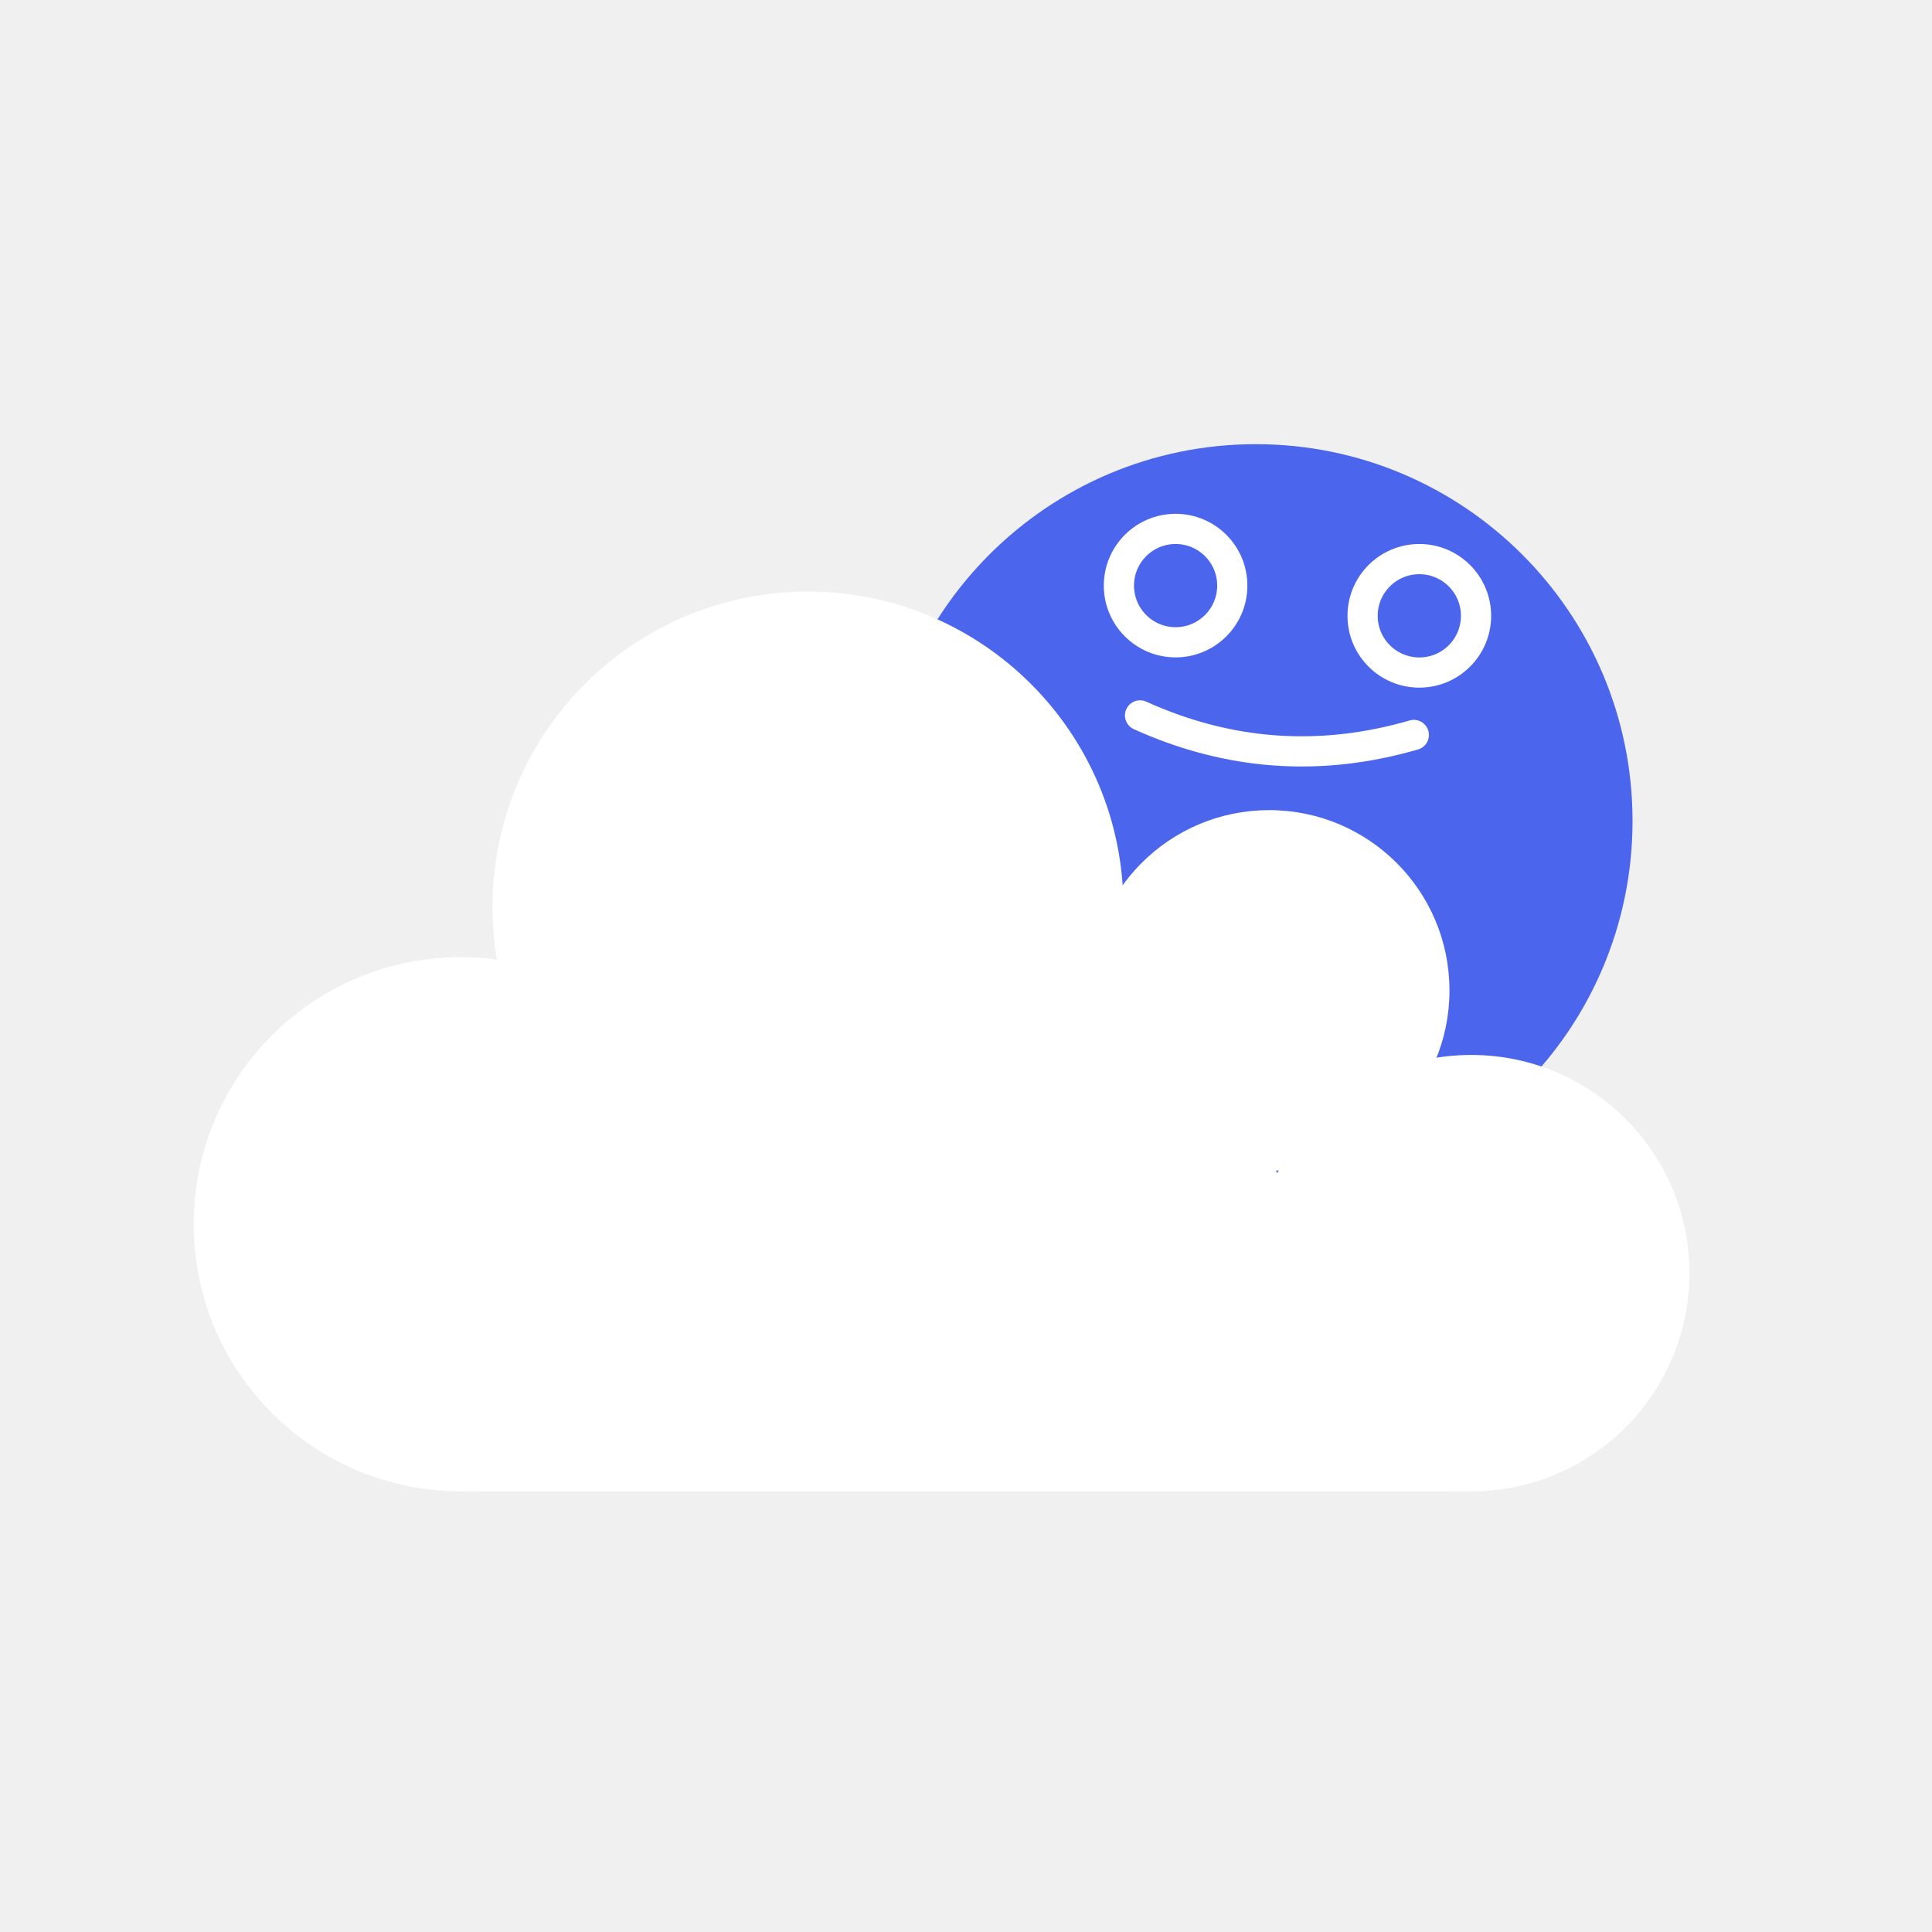
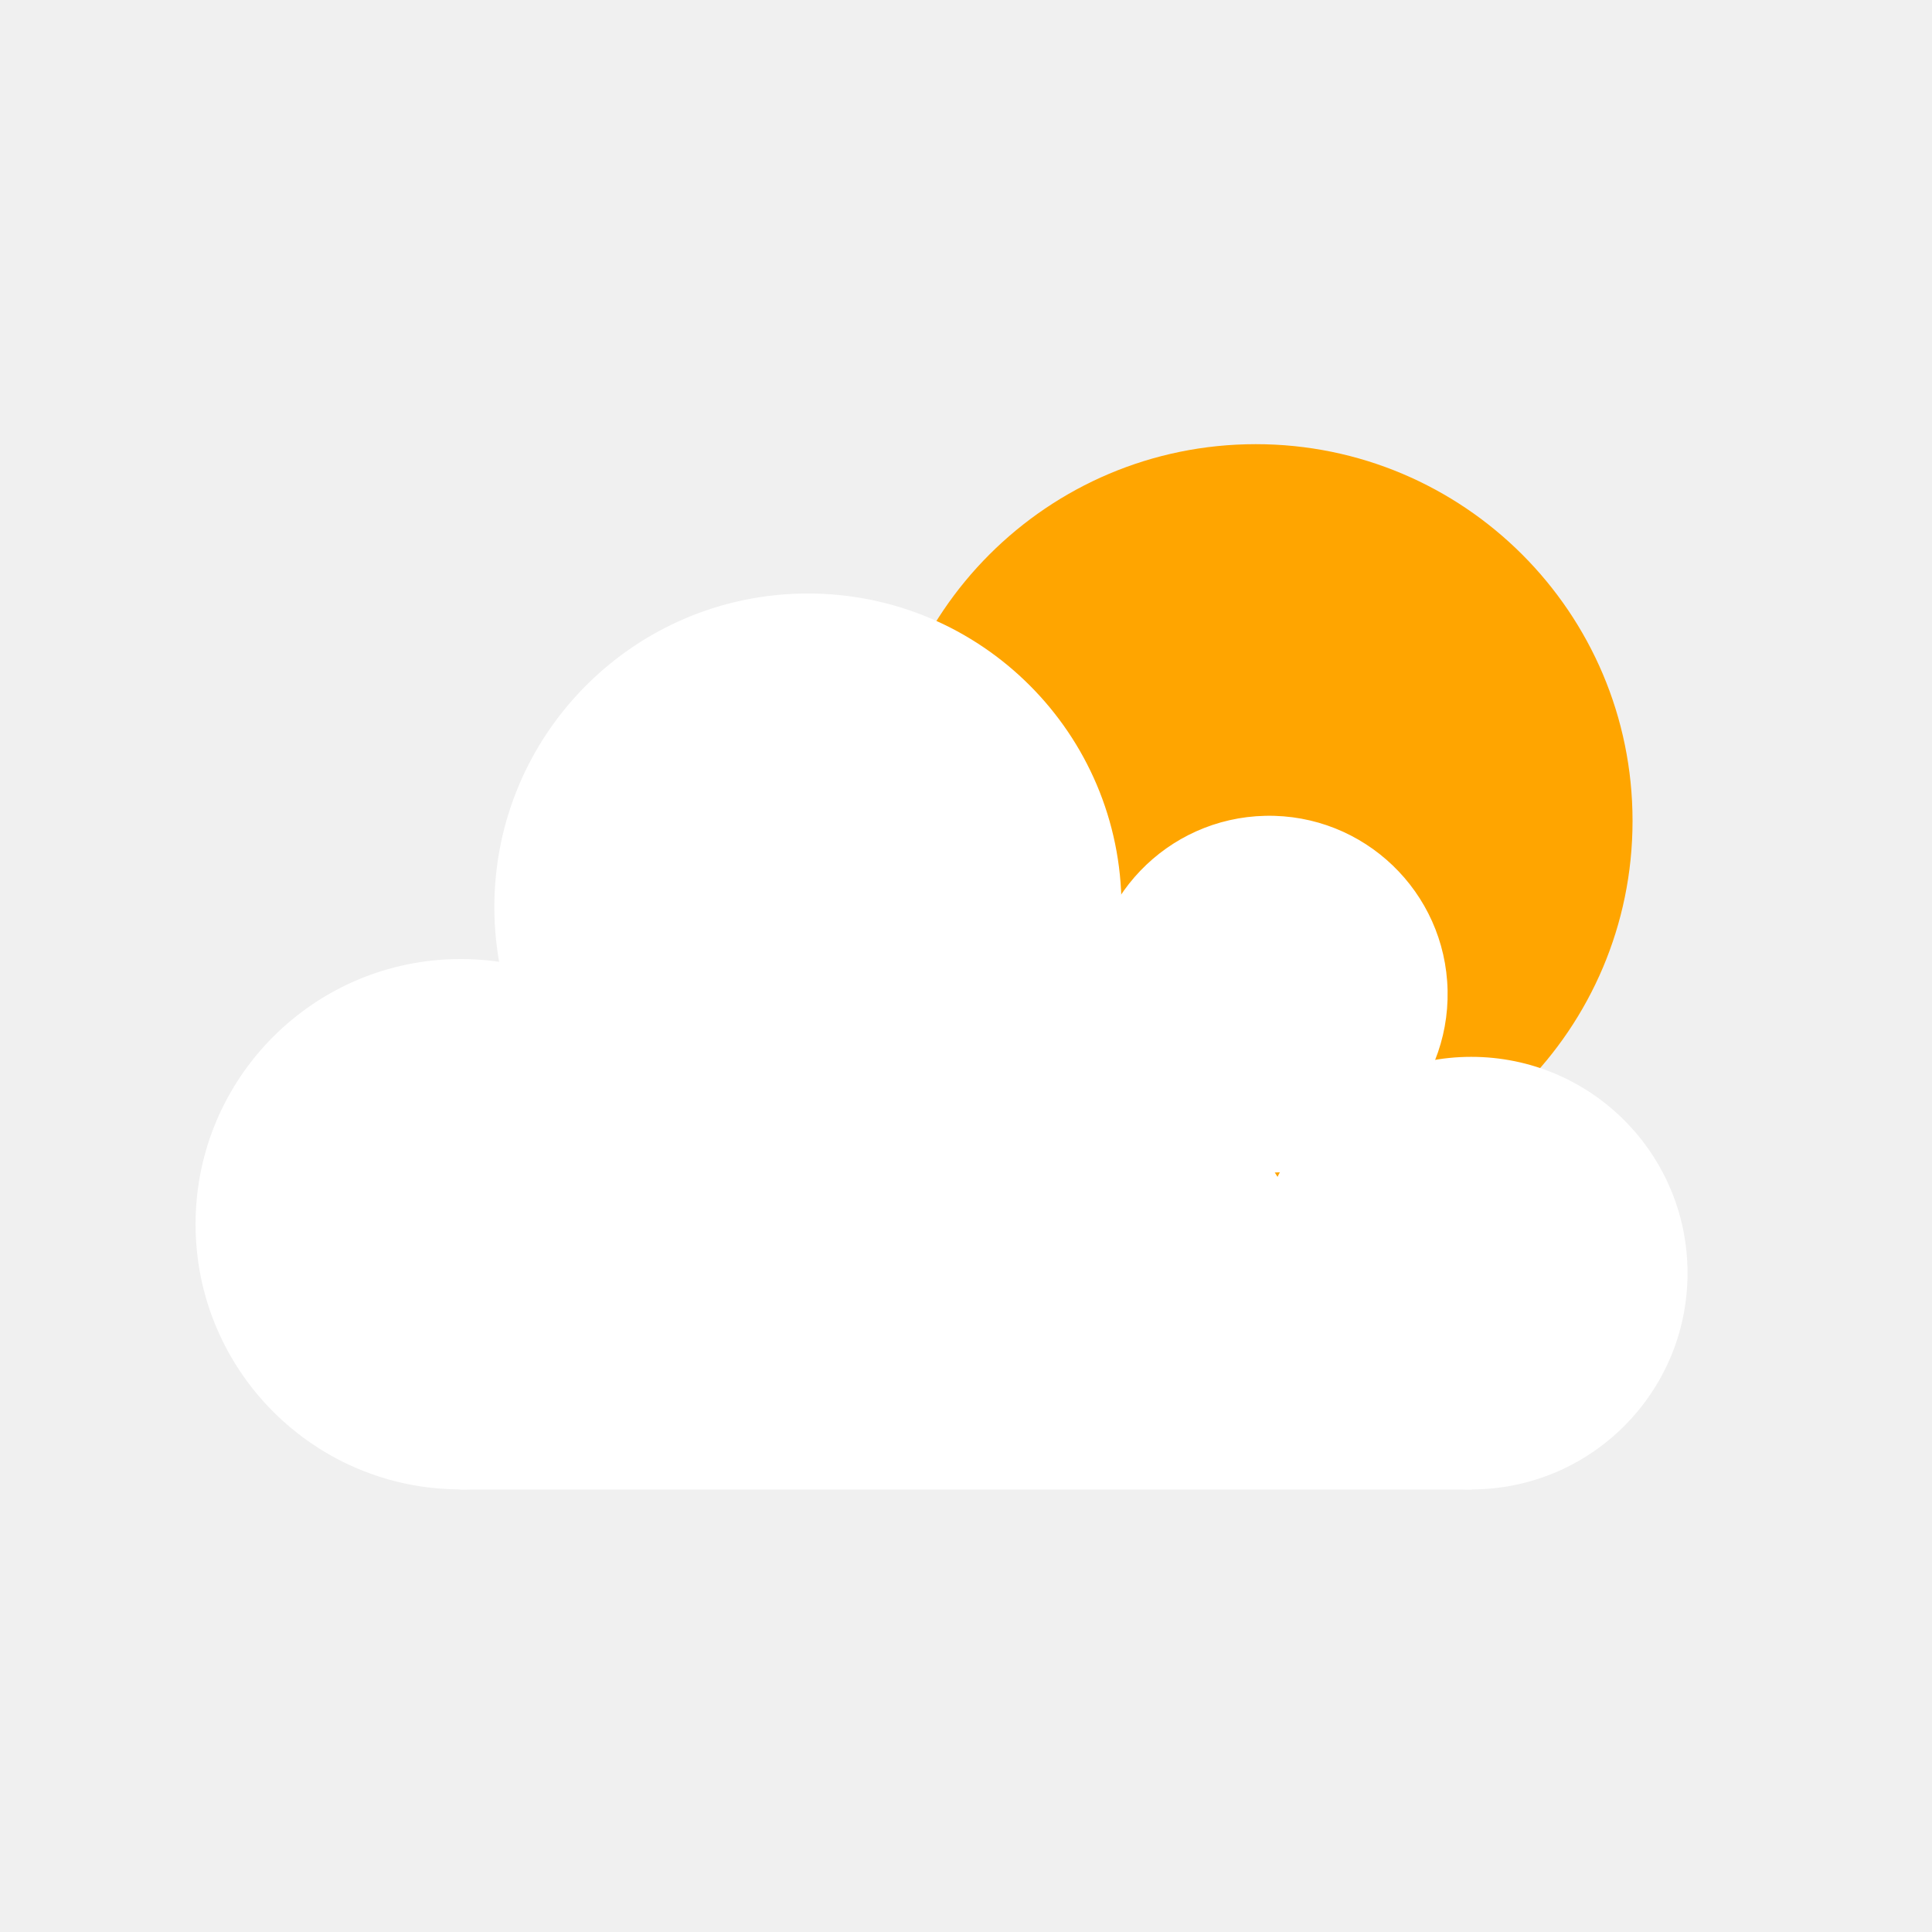
- <svg xmlns="http://www.w3.org/2000/svg" width="256" height="256" viewBox="0 0 256 256" stroke-linecap="round" stroke-linejoin="round">
-   <path d="M 216.32 108.8 A 49.92 49.92 0 1 1 216.32 108.75" stroke="#000000" fill="#4b66ec" stroke-width="0" stroke-dasharray="0,0" />
-   <path d="M 194.948 197.12 L 61.052 197.12 L 95.676 157.952 L 145.148 135.414 L 168.169 154.647 L 194.948 197.12" fill="#ffffff" stroke="#ffffff" stroke-width="1" stroke-dasharray="0,0" />
-   <path d="M 95.939 162.232 A 34.888 34.888 0 1 1 95.939 162.198" stroke="#ffffff" fill="#ffffff" stroke-width="1" stroke-dasharray="0,0" />
-   <path d="M 148.355 120.212 A 41.299 41.299 0 1 1 148.355 120.171" stroke="#ffffff" fill="#ffffff" stroke-width="1" stroke-dasharray="0,0" />
-   <path d="M 191.563 131.252 A 23.394 23.394 0 1 1 191.563 131.229" stroke="#ffffff" fill="#ffffff" stroke-width="1" stroke-dasharray="0,0" />
-   <path d="M 223.358 168.711 A 28.409 28.409 0 1 1 223.358 168.682" stroke="#ffffff" fill="#ffffff" stroke-width="1" stroke-dasharray="0,0" />
-   <path d="M 163.285 77.599 A 7.512 7.512 0 1 1 163.285 77.591" stroke="#ffffff" fill="none" stroke-width="4" stroke-dasharray="0,0" />
-   <path d="M 195.583 81.603 A 7.516 7.516 0 1 1 195.583 81.596" stroke="#ffffff" fill="none" stroke-width="4" stroke-dasharray="0,0" />
-   <path d="M 151.062 94.795 Q 168.722 102.787 187.338 97.386" stroke="#ffffff" fill="none" stroke-width="4" stroke-dasharray="0,0" />
-   <path d="M 155.034 78.669 A 0.412 0.412 0 1 1 155.034 78.669" stroke="#ffffff" fill="none" stroke-width="2" stroke-dasharray="0,0" />
-   <path d="M 187.239 82.214 A 0.412 0.412 0 1 1 187.239 82.214" stroke="#ffffff" fill="none" stroke-width="2" stroke-dasharray="0,0" />
+ <svg xmlns="http://www.w3.org/2000/svg" width="512" height="512" viewBox="0 0 512 512">
+   <path d="M 432.64 217.6 A 99.84 99.84 0 1 1 432.64 217.5" stroke="#000000" fill="#ffa500" fill-opacity="1" stroke-opacity="1" stroke-width="0" stroke-dasharray="0,0" stroke-linecap="round" />
+   <path d="M 389.897 394.24 L 122.103 394.24 L 191.351 315.904 L 290.296 270.829 L 336.338 309.294 L 389.897 394.24" fill="#ffffff" stroke="#ffffff" fill-opacity="1" stroke-opacity="1" stroke-width="1" stroke-dasharray="0,0" stroke-linecap="round" stroke-linejoin="round" />
+   <path d="M 191.878 324.465 A 69.775 69.775 0 1 1 191.878 324.395" stroke="#ffffff" fill="#ffffff" fill-opacity="1" stroke-opacity="1" stroke-width="1" stroke-dasharray="0,0" stroke-linecap="round" />
+   <path d="M 296.709 240.425 A 82.599 82.599 0 1 1 296.709 240.342" stroke="#ffffff" fill="#ffffff" fill-opacity="1" stroke-opacity="1" stroke-width="1" stroke-dasharray="0,0" stroke-linecap="round" />
+   <path d="M 383.127 262.505 A 46.789 46.789 0 1 1 383.126 262.458" stroke="#ffffff" fill="#ffffff" fill-opacity="1" stroke-opacity="1" stroke-width="1" stroke-dasharray="0,0" stroke-linecap="round" />
+   <path d="M 446.715 337.422 A 56.818 56.818 0 1 1 446.715 337.365" stroke="#ffffff" fill="#ffffff" fill-opacity="1" stroke-opacity="1" stroke-width="1" stroke-dasharray="0,0" stroke-linecap="round" />
</svg>
